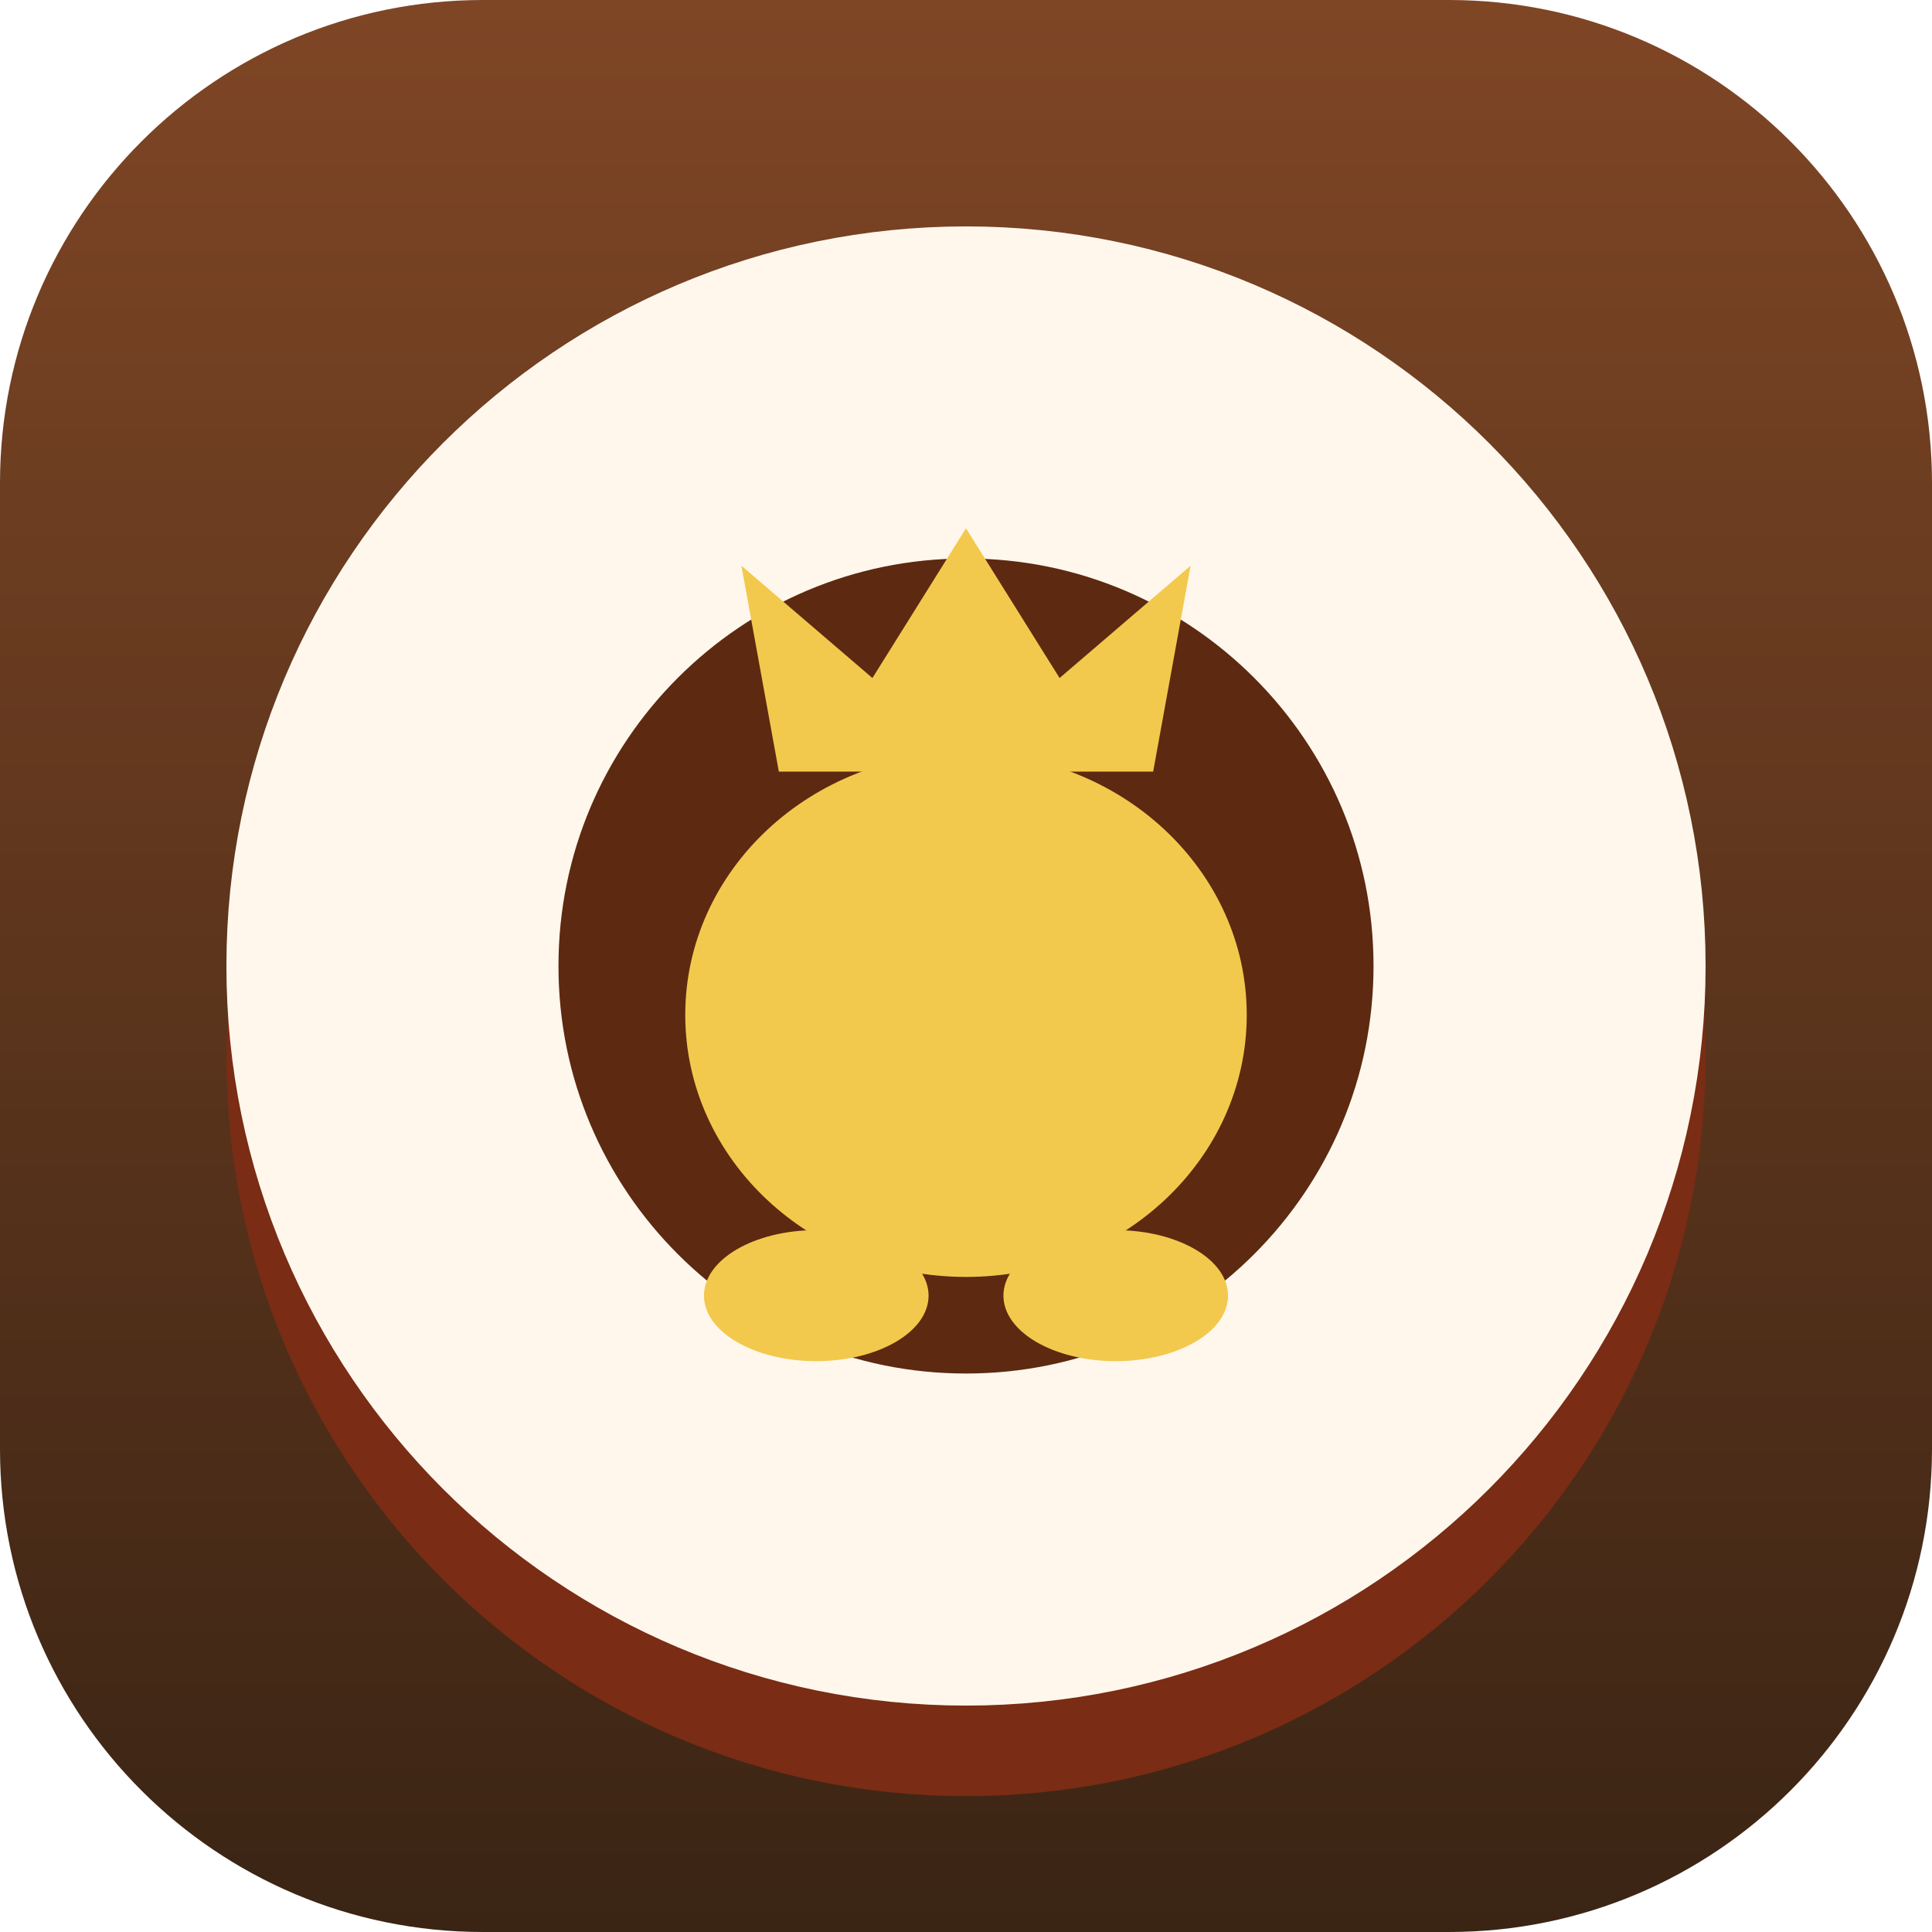
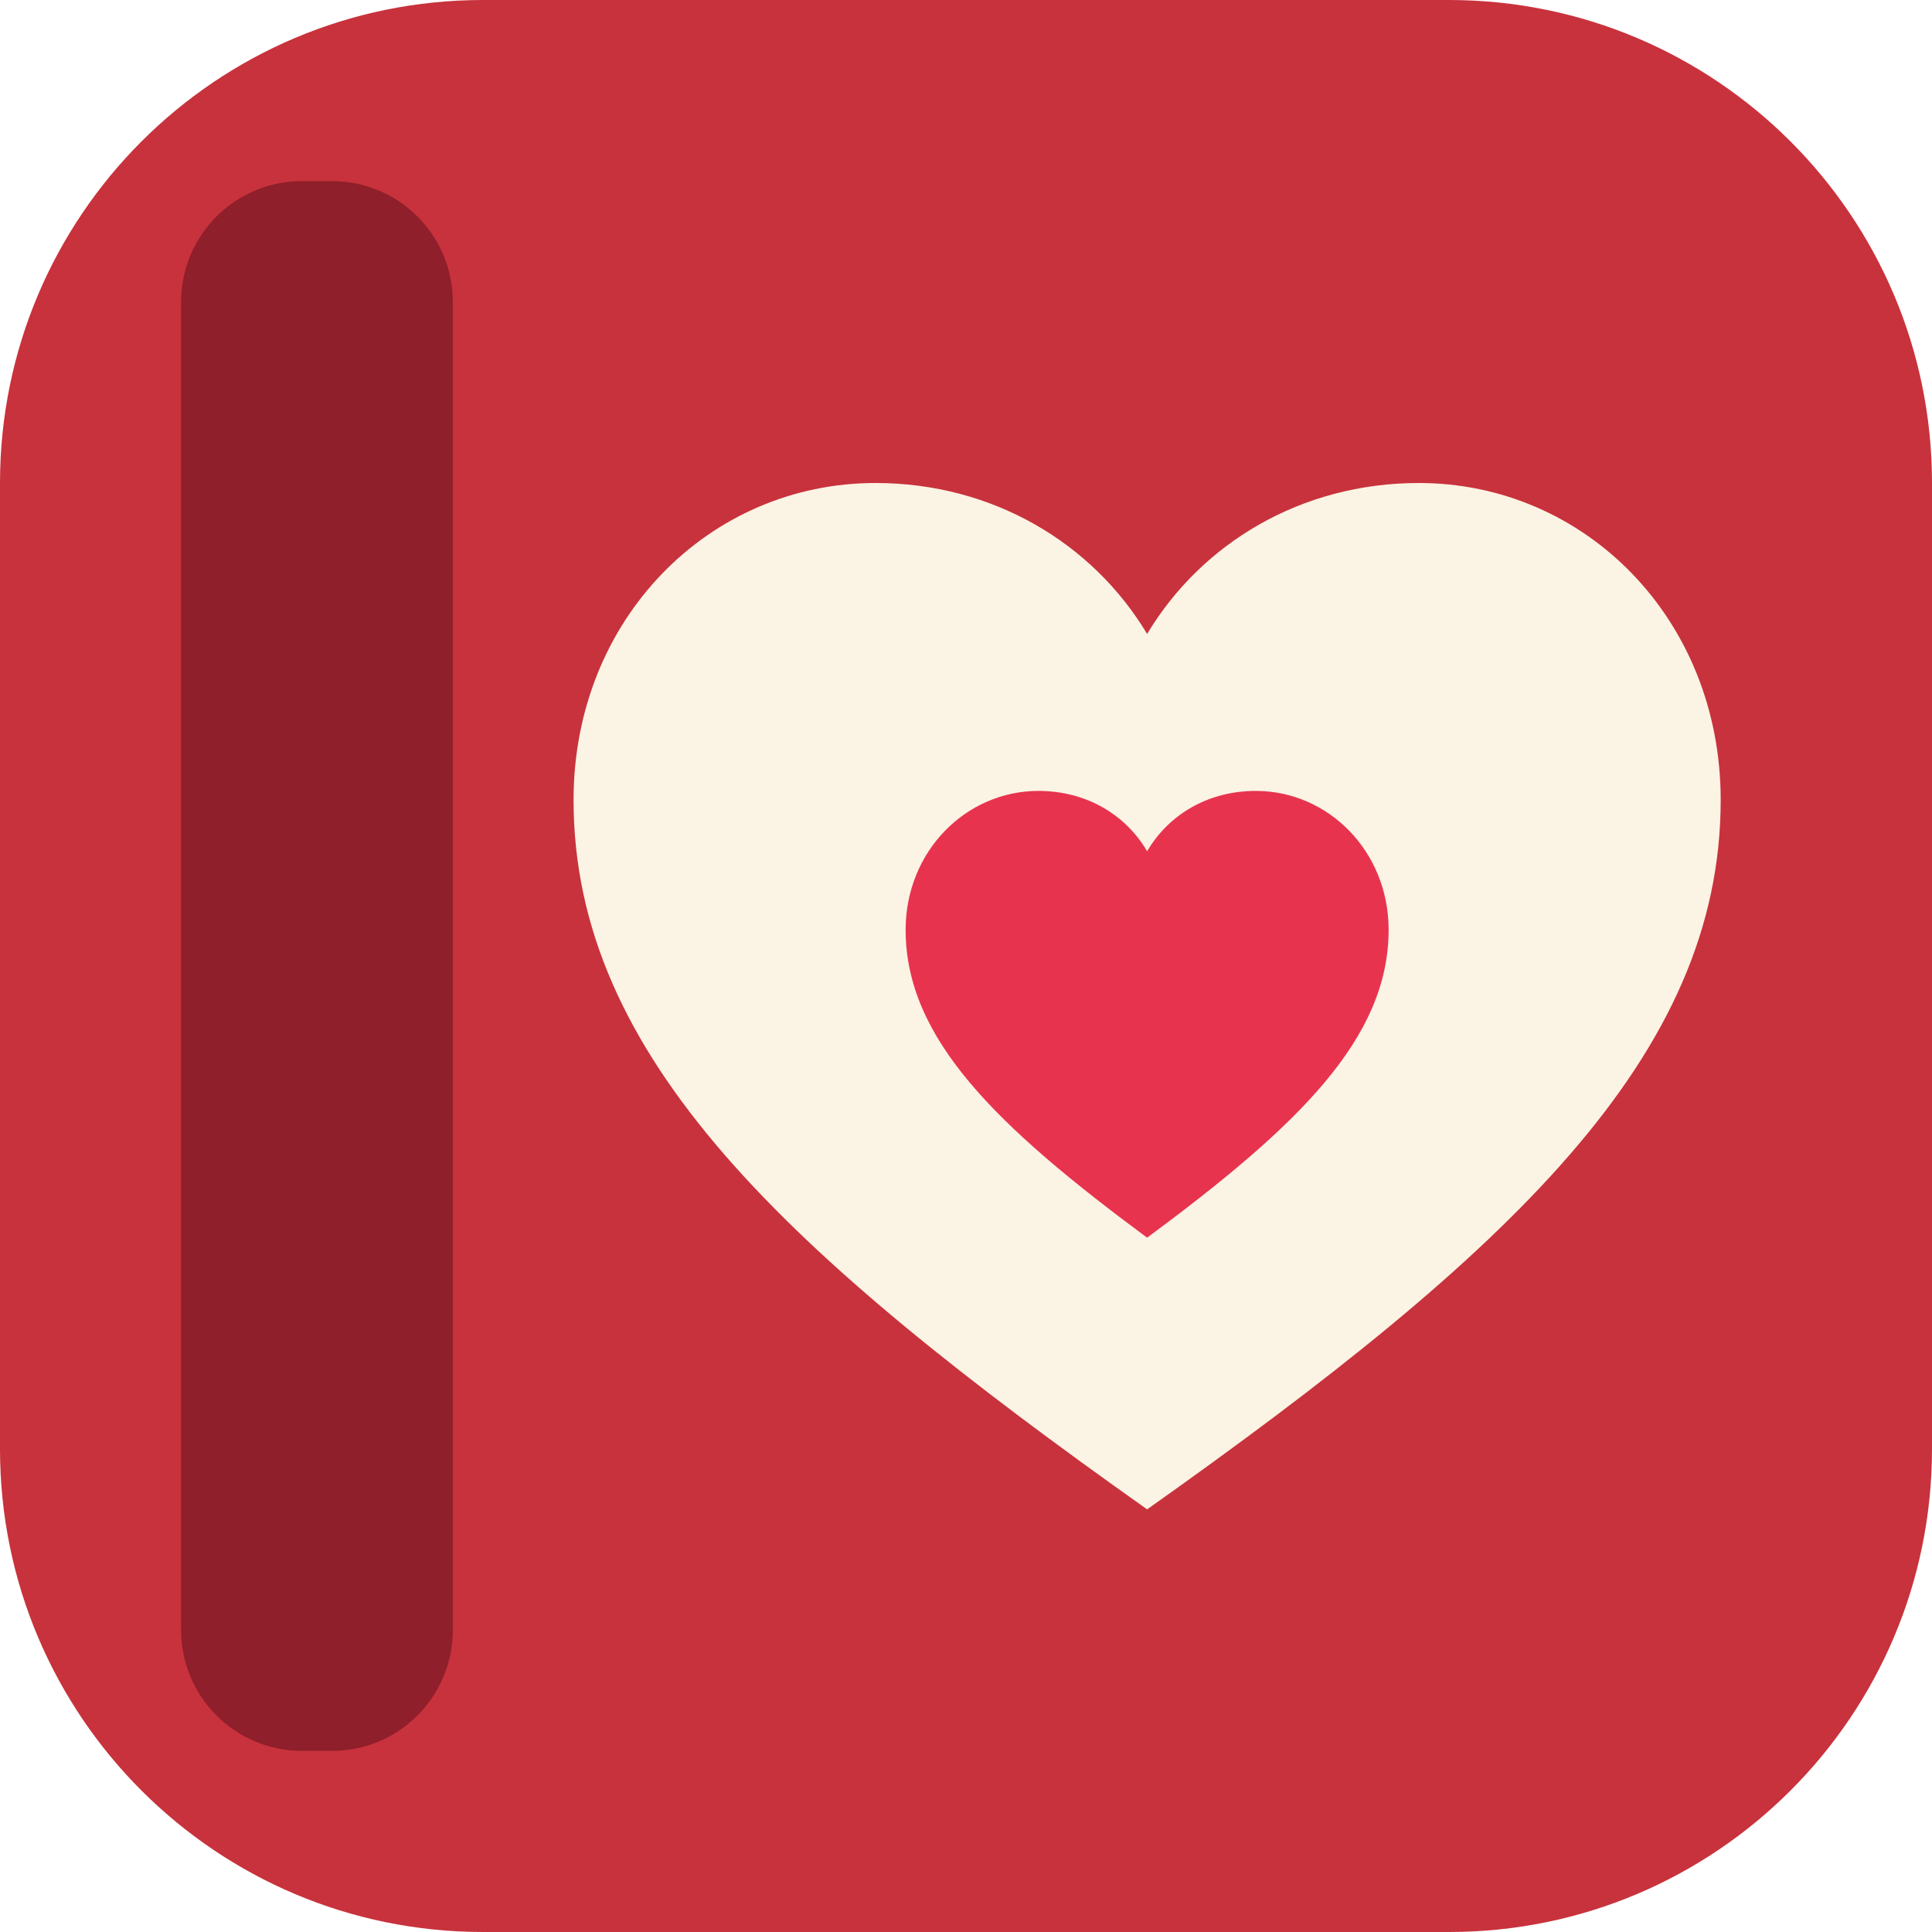
<svg xmlns="http://www.w3.org/2000/svg" viewBox="0 0 64 64">
-   <defs>
-     <linearGradient id="bg" x1="0" y1="0" x2="0" y2="1">
-       <stop offset="0" stop-color="#7f4625" />
-       <stop offset="1" stop-color="#3a2414" />
-     </linearGradient>
-   </defs>
-   <rect width="64" height="64" rx="16" fill="url(#bg)" />
-   <circle cx="32" cy="35" r="19" fill="none" stroke="#7a2c14" stroke-width="11" />
-   <circle cx="32" cy="32" r="19" fill="#5d2911" stroke="#fff7ec" stroke-width="11" />
-   <g fill="#f2c94c" transform="translate(32 33) scale(0.62) translate(-20 -26)">
-     <path d="M10 14 8 3l7 6 5-8 5 8 7-6-2 11z" />
-     <ellipse cx="20" cy="27" rx="15" ry="14" />
-     <ellipse cx="12" cy="42" rx="6" ry="3.5" />
-     <ellipse cx="28" cy="42" rx="6" ry="3.5" />
-   </g>
+   <rect width="64" height="64" rx="16" fill="#c8323c" />
+   <rect x="6" y="6" width="9" height="52" rx="4" fill="#8f1f2a" />
+   <path d="M38 50C26 41.5 19 35 19 26.5 19 20.5 23.5 16 29 16c3.9 0 7.2 2 9 5 1.8-3 5.1-5 9-5 5.5 0 10 4.5 10 10.5 0 8.5-7 15-19 23.5z" fill="#fbf3e4" />
+   <path d="M38 41c-5-3.7-8-6.6-8-10.2 0-2.6 2-4.6 4.4-4.6 1.6 0 2.9.8 3.6 2 .7-1.2 2-2 3.6-2 2.4 0 4.4 2 4.4 4.6 0 3.6-3 6.5-8 10.2z" fill="#e8334f" />
</svg>
